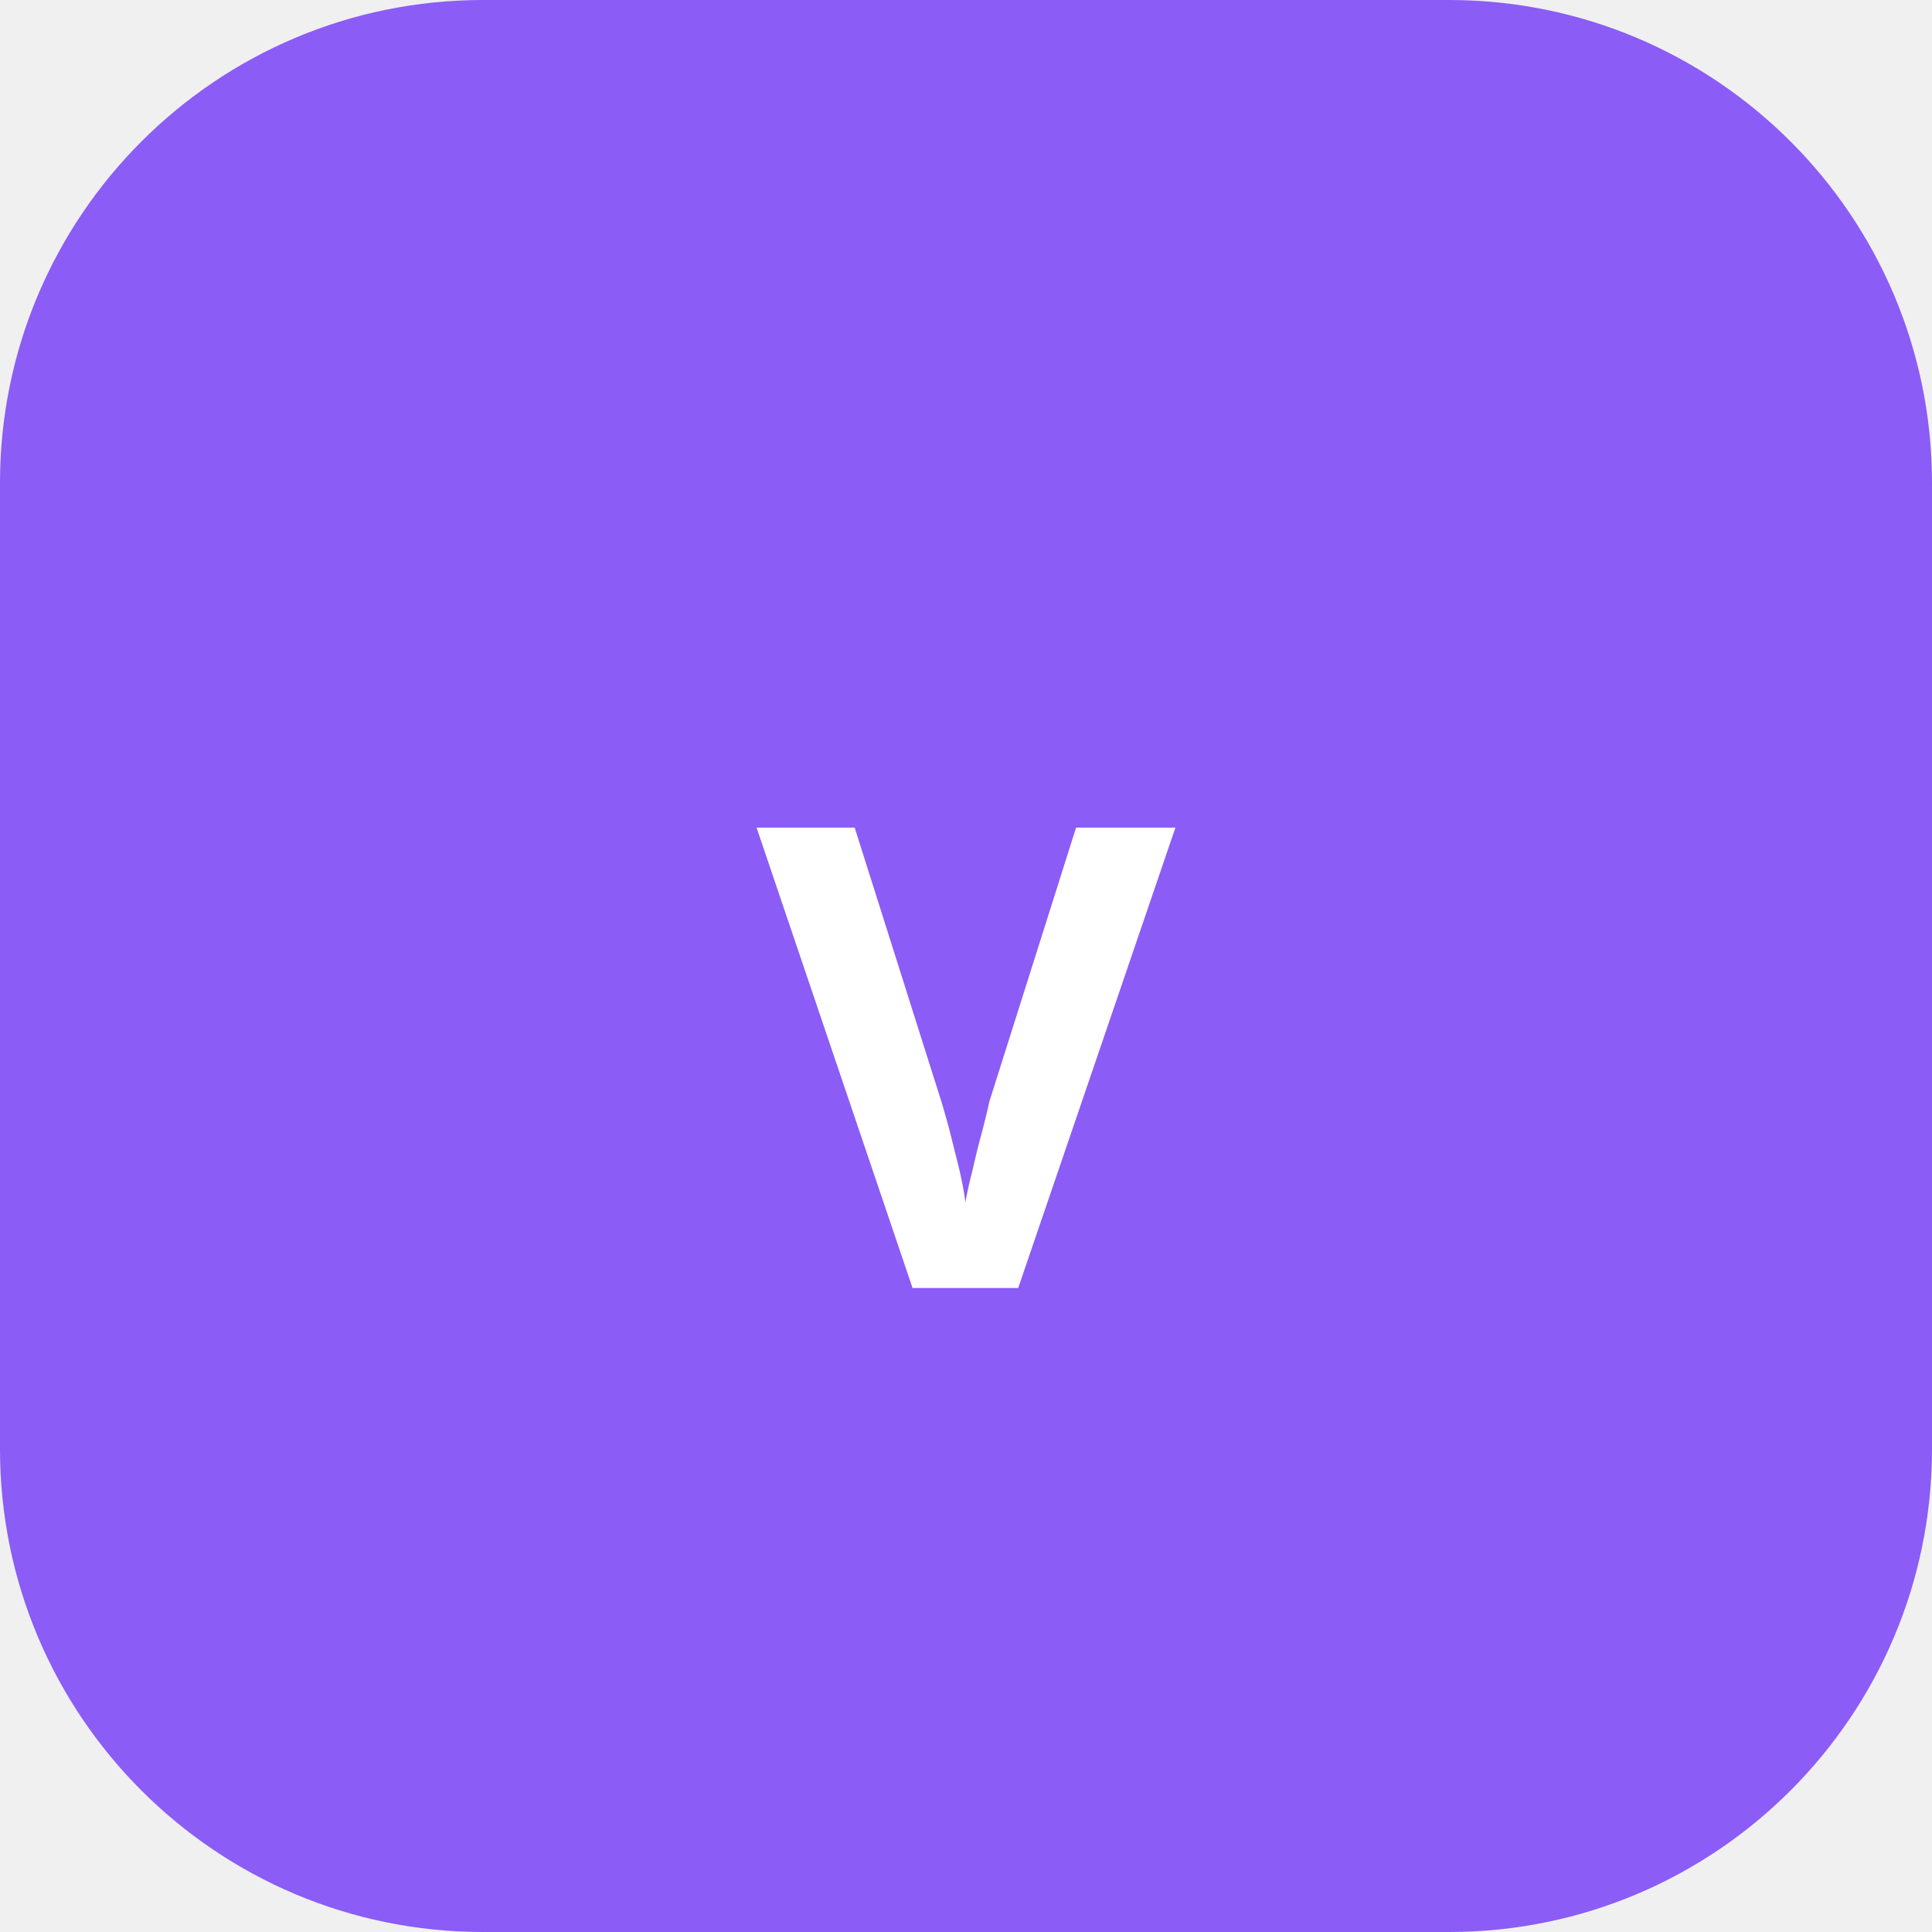
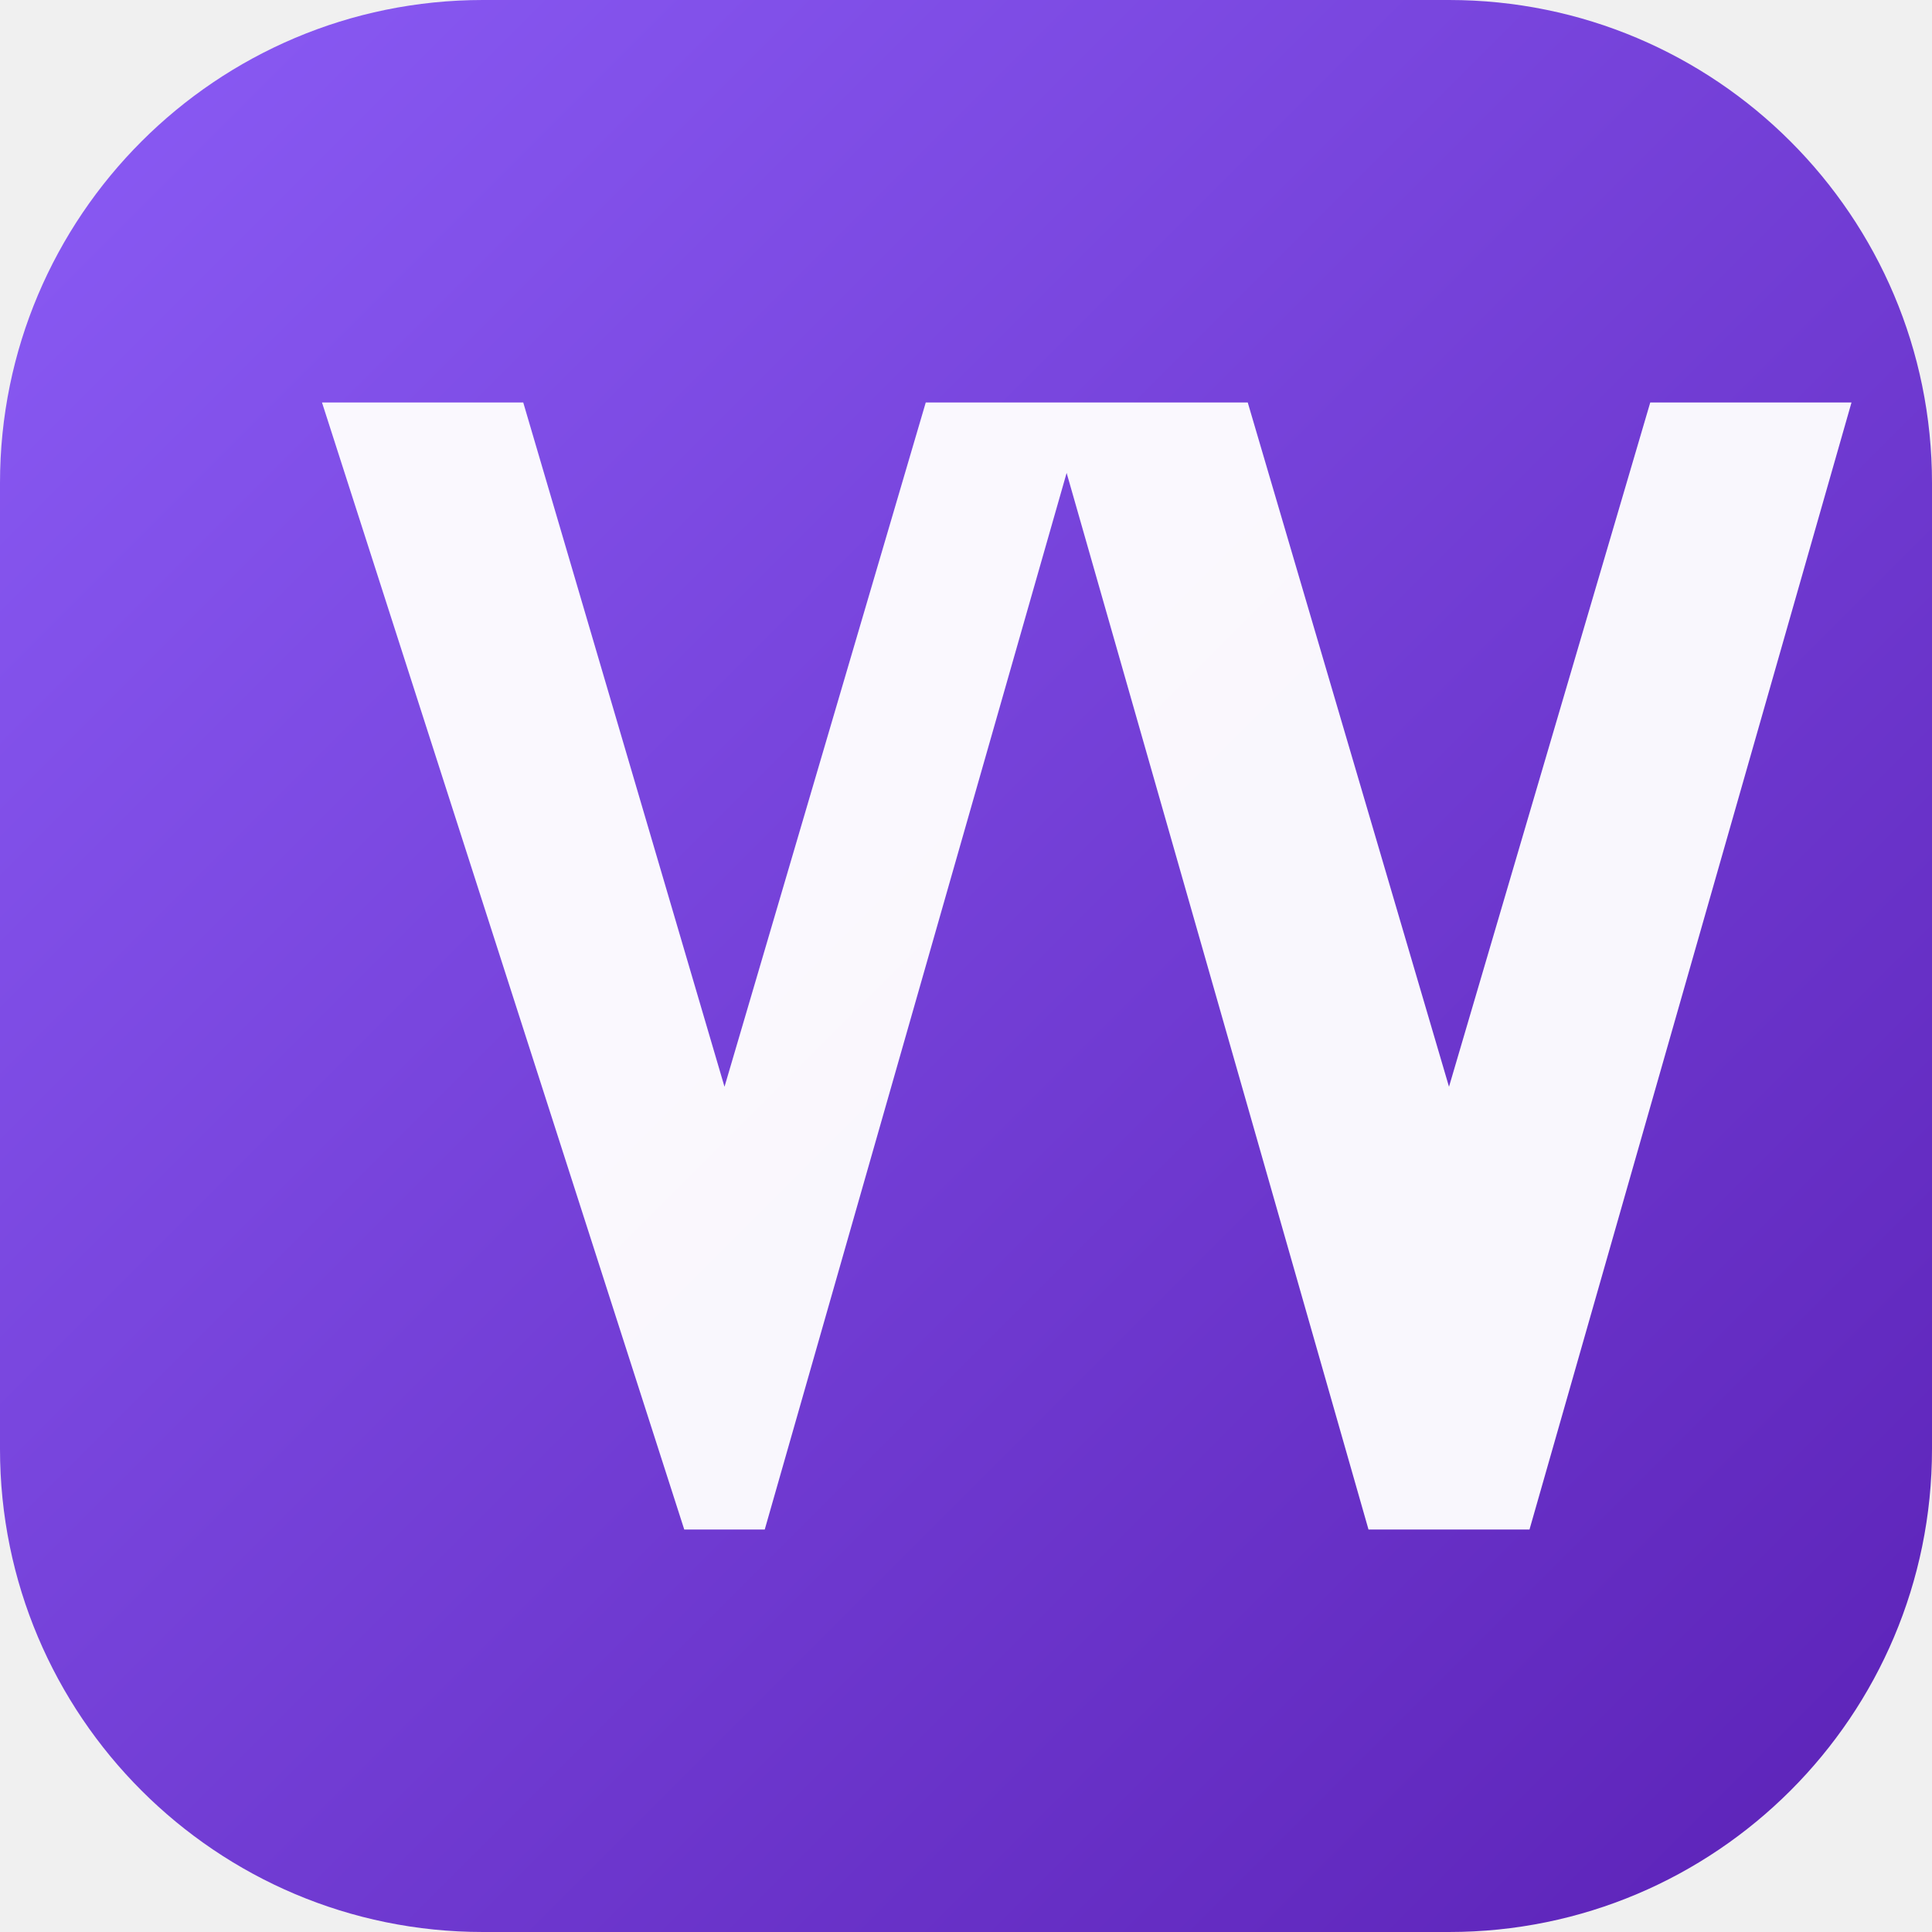
- <svg xmlns="http://www.w3.org/2000/svg" viewBox="0 0 24 24" role="img" aria-label="V">
-   <rect width="24" height="24" rx="6" fill="#8b5cf6" />
-   <text x="12" y="16" text-anchor="middle" font-family="system-ui,sans-serif" font-size="8" font-weight="700" fill="#fff">V</text>
+ <svg xmlns="http://www.w3.org/2000/svg" viewBox="0 0 24 24" role="img" aria-label="Venice AI">
+   <defs>
+     <linearGradient id="venice-g" x1="0" y1="0" x2="1" y2="1">
+       <stop offset="0" stop-color="#8b5cf6" />
+       <stop offset="1" stop-color="#5b21b6" />
+     </linearGradient>
+   </defs>
+   <rect width="24" height="24" rx="6" fill="url(#venice-g)" />
+   <path fill="#fff" d="M4 5h2.5L9 13.5 11.5 5h2L9.5 19h-1L4 5Zm9 0h2.5l2.5 8.5L20.5 5H23l-4 14h-2L13 5Z" opacity=".96" />
</svg>
